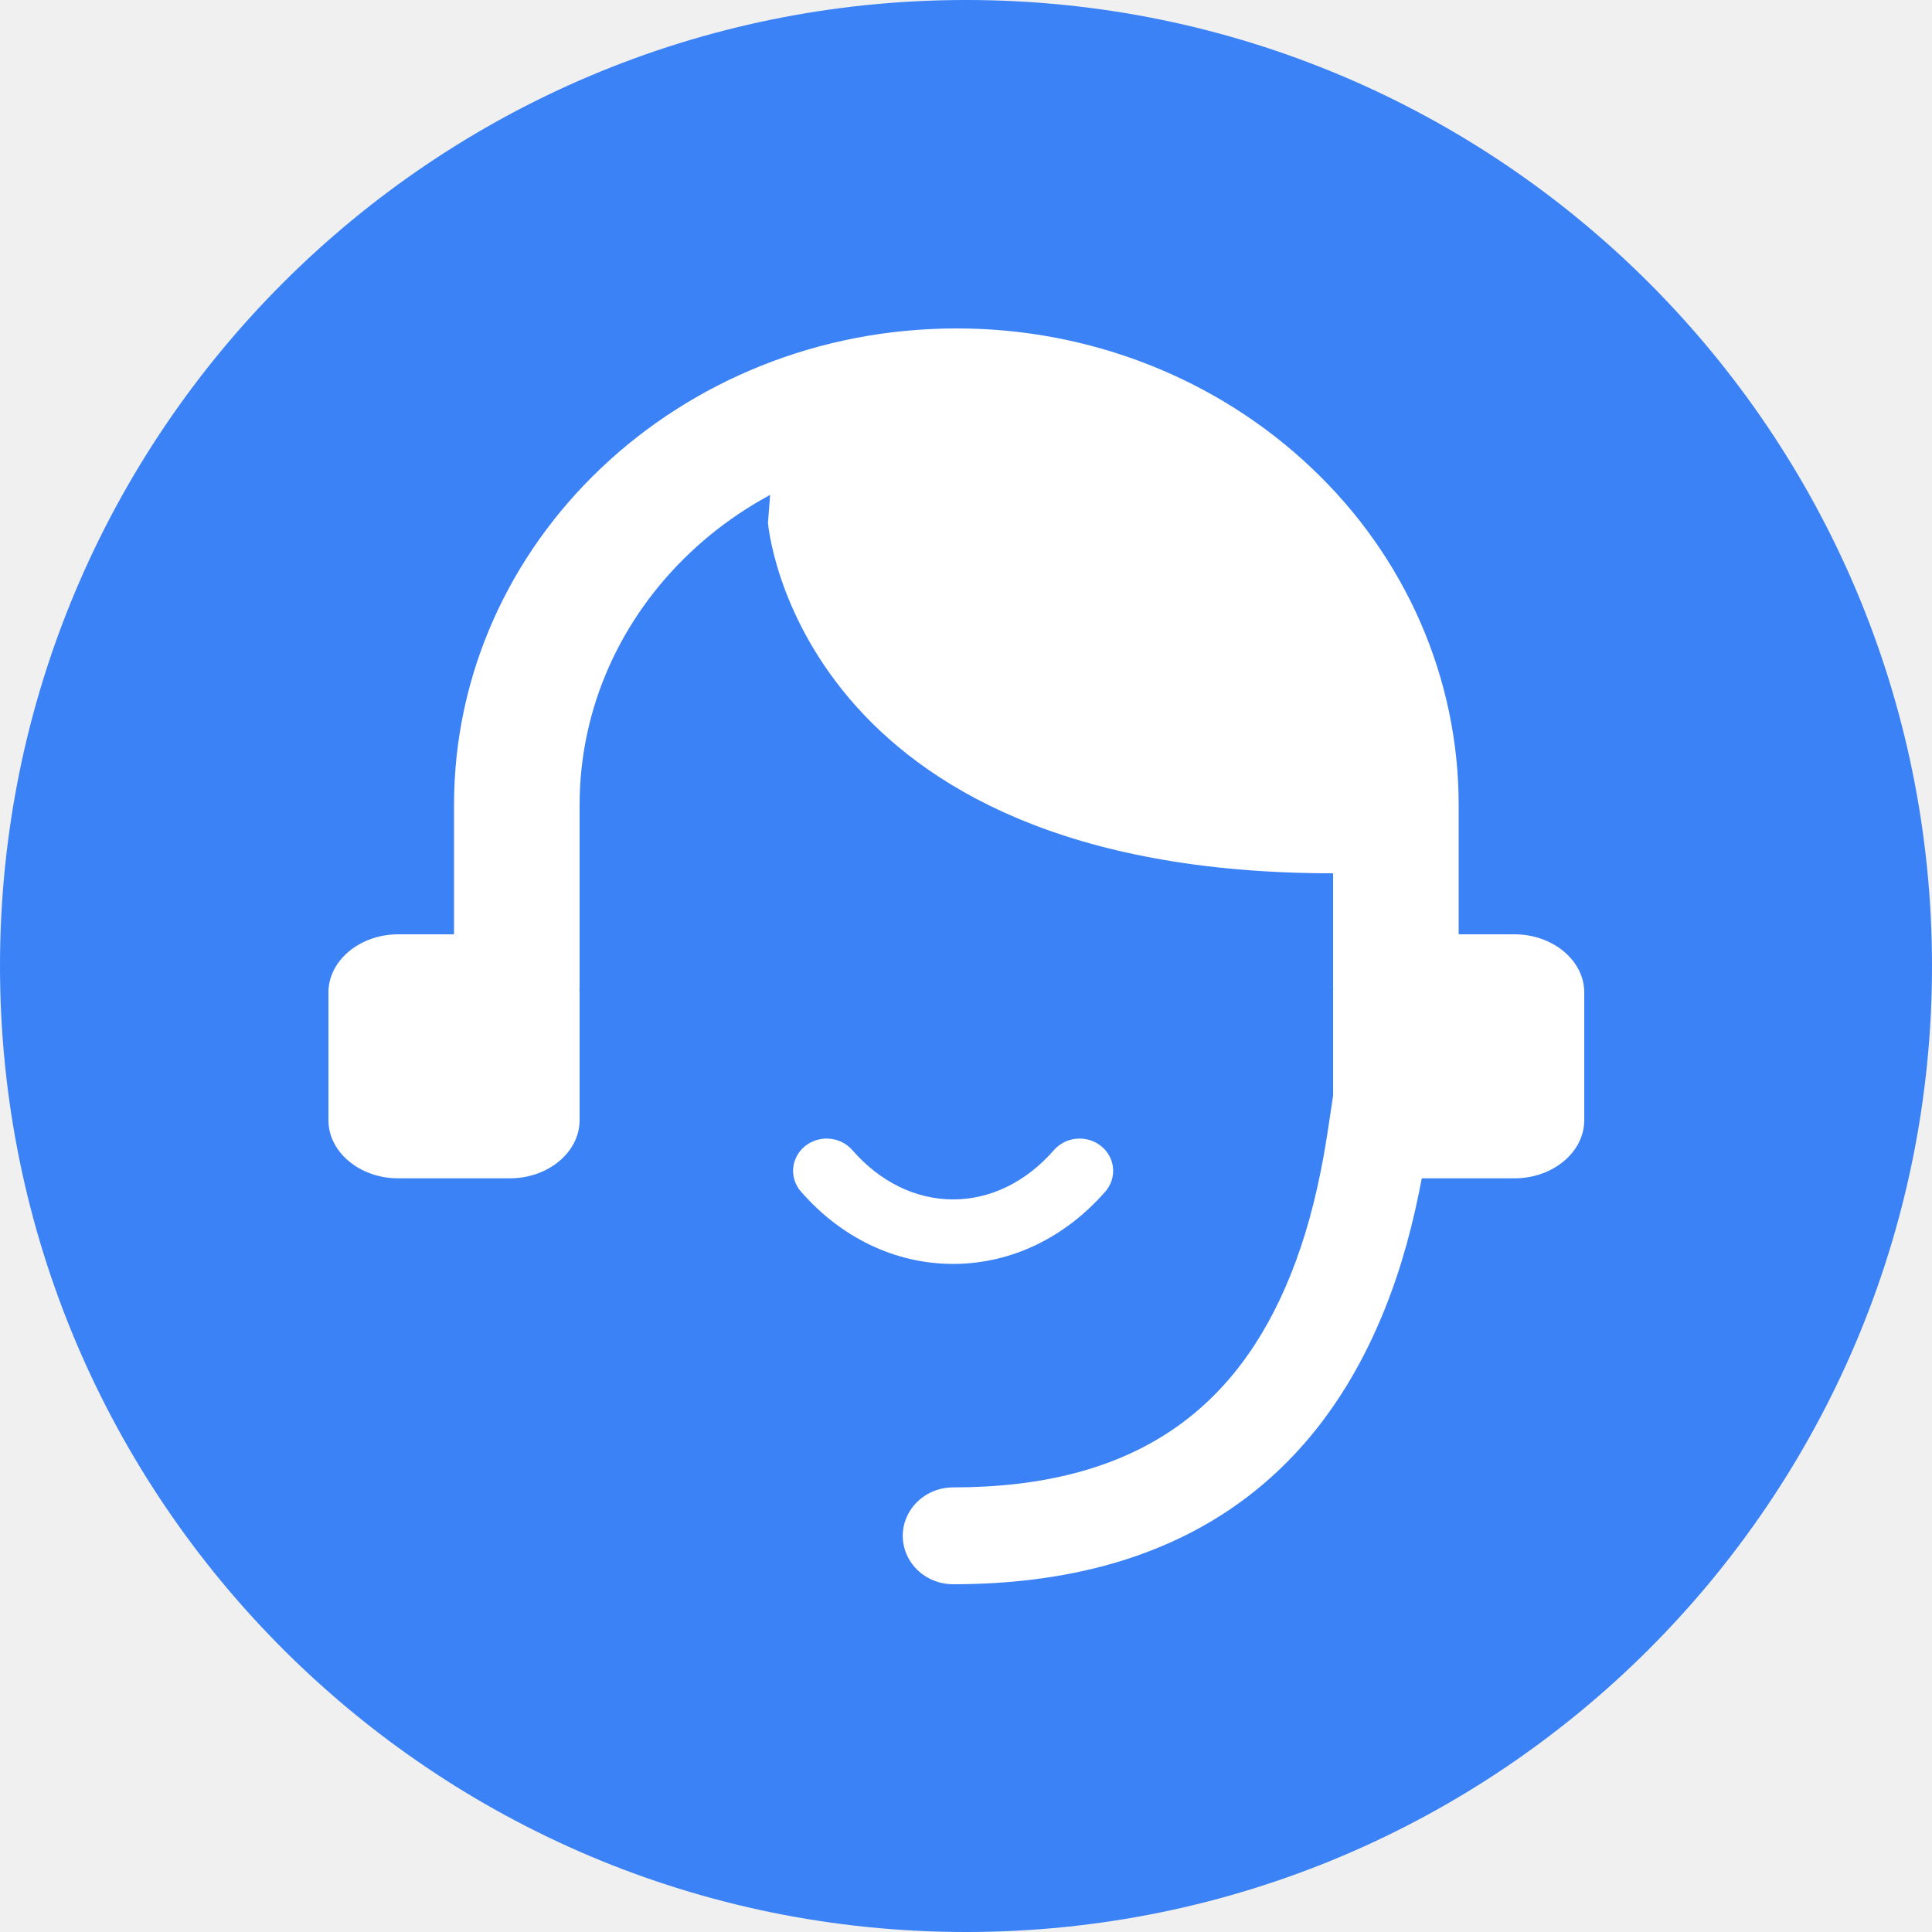
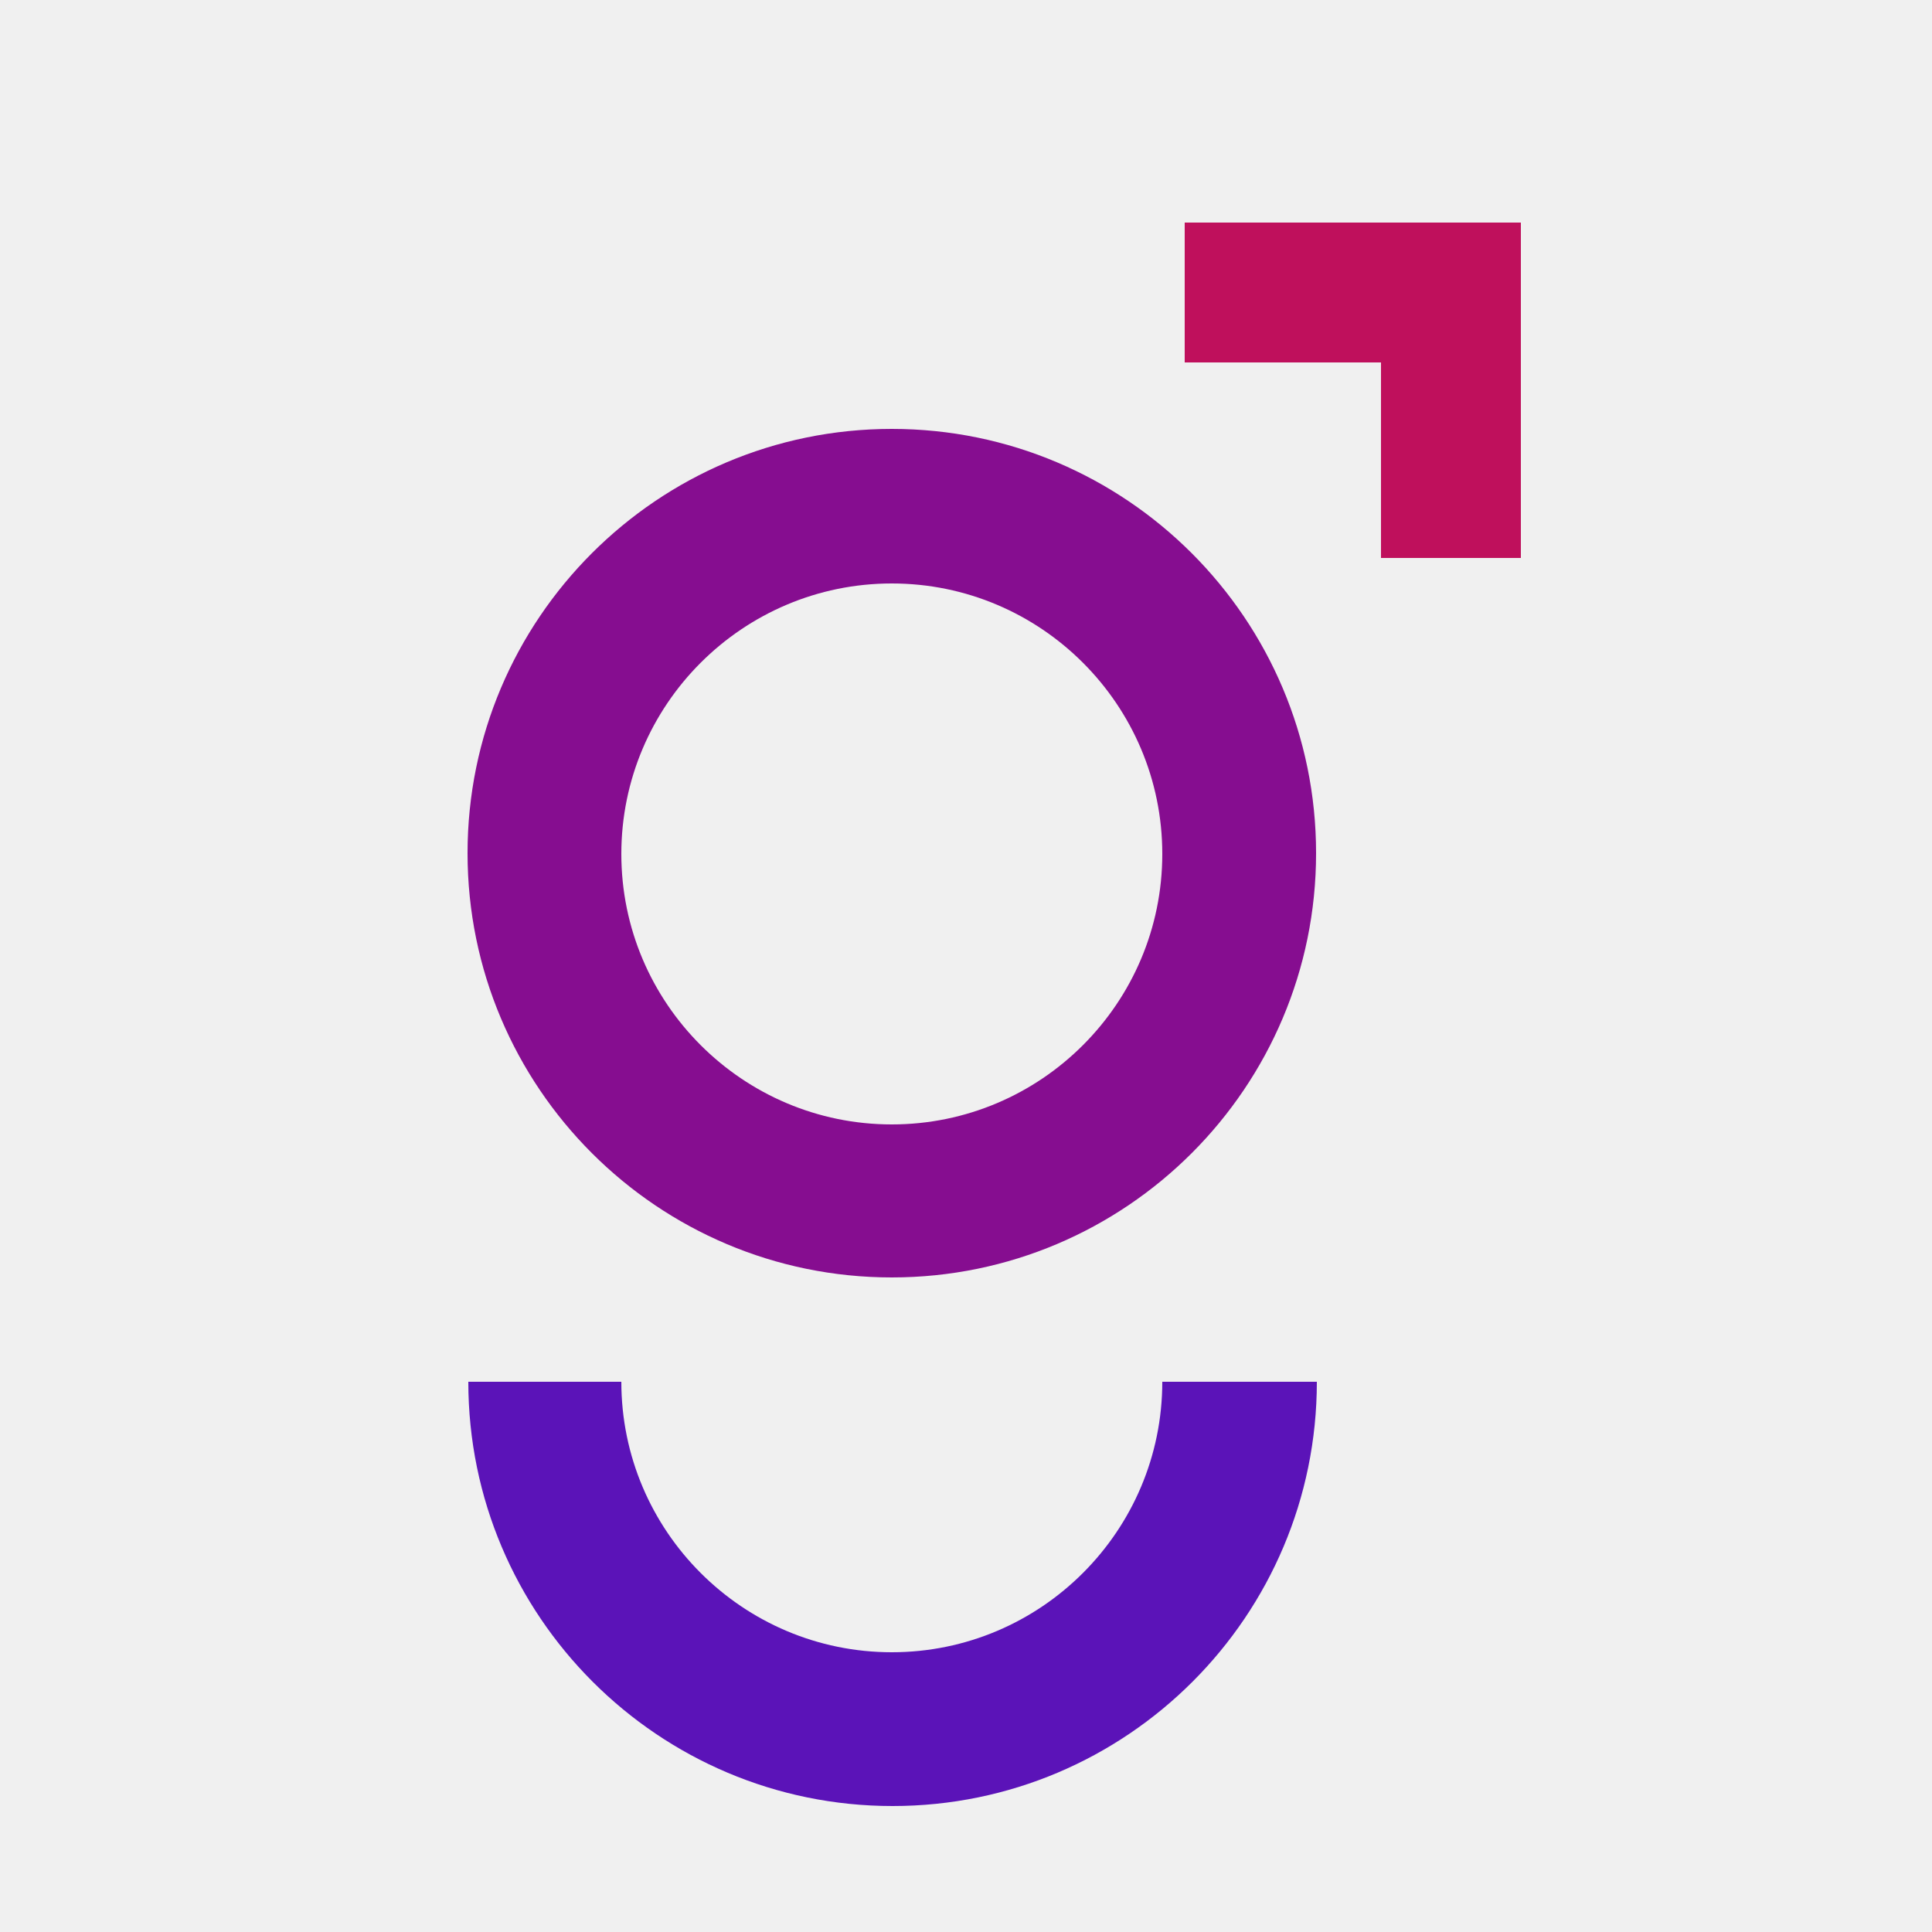
- <svg xmlns="http://www.w3.org/2000/svg" width="100" height="100" viewBox="0 0 100 100" fill="none">
-   <g clip-path="url(#clip0_1_2)">
-     <rect width="100" height="100" rx="10" fill="#3B82F6" />
-     <path d="M30 51.141V41.666C30 31.479 38.726 23.208 49.5 23.208C54.749 23.208 59.66 25.175 63.3 28.624C65.107 30.329 66.541 32.36 67.52 34.599C68.498 36.837 69.001 39.239 69 41.666V51.141H75.5V41.666C75.502 38.42 74.829 35.207 73.521 32.211C72.213 29.216 70.295 26.499 67.879 24.216C62.993 19.584 56.385 16.989 49.5 17C35.145 17 23.5 28.04 23.5 41.666V51.141H30Z" fill="white" />
-     <path d="M66.036 26.332C61.772 22.392 56.699 20.939 50.199 20.939C46.975 20.939 42.724 23.699 39.925 24.785L39.75 27.059C39.75 27.059 41.177 45.202 69 45.202C70.765 37.554 71.327 33.263 70.693 32.325C70.059 31.385 68.509 29.389 66.036 26.332V26.332ZM26.389 60.99H20.608C18.625 60.99 17 59.635 17 57.984V51.366C17 49.717 18.625 48.36 20.611 48.36H26.392C28.375 48.36 30 49.714 30 51.366V57.984C30 59.635 28.375 60.99 26.389 60.99V60.99ZM78.389 60.99H72.608C70.625 60.99 69 59.635 69 57.984V51.366C69 49.714 70.625 48.36 72.611 48.36H78.389C80.375 48.36 82 49.714 82 51.366V57.984C82 59.635 80.375 60.99 78.389 60.99Z" fill="white" />
-     <path d="M74.769 53.682C74.684 53.362 74.534 53.063 74.329 52.799C74.123 52.536 73.865 52.314 73.57 52.146C73.275 51.979 72.949 51.869 72.61 51.823C72.271 51.776 71.925 51.795 71.594 51.877C70.32 52.192 69.846 52.907 69.512 53.911C69.381 54.328 69.284 54.753 69.22 55.184C69.217 55.215 68.736 58.628 68.5 59.894C68.094 62.123 67.551 64.122 66.798 65.993C63.969 73.02 58.669 76.987 49.333 76.987C48.642 76.987 47.979 77.251 47.491 77.722C47.002 78.192 46.727 78.829 46.727 79.494C46.727 80.158 47.002 80.796 47.491 81.266C47.979 81.736 48.642 82 49.333 82C60.958 82 68.091 76.66 71.659 67.8C72.549 65.596 73.168 63.291 73.633 60.766C73.888 59.381 74.376 55.911 74.366 55.977L74.419 55.684C74.62 55.393 74.755 55.064 74.815 54.719C74.875 54.373 74.858 54.02 74.766 53.682H74.769ZM41.454 61.673C43.523 64.047 46.322 65.42 49.333 65.42C52.345 65.42 55.144 64.047 57.213 61.673C57.508 61.333 57.651 60.894 57.61 60.453C57.568 60.012 57.347 59.605 56.993 59.321C56.64 59.037 56.184 58.9 55.725 58.939C55.267 58.979 54.843 59.192 54.548 59.532C53.117 61.175 51.268 62.082 49.333 62.082C47.399 62.082 45.549 61.175 44.118 59.532C43.823 59.192 43.4 58.979 42.941 58.939C42.483 58.9 42.026 59.037 41.673 59.321C41.32 59.605 41.098 60.012 41.057 60.453C41.016 60.894 41.159 61.333 41.454 61.673Z" fill="white" />
+ <svg xmlns="http://www.w3.org/2000/svg" width="250" height="250" viewBox="0 0 250 250">
+   <g id="Group">
+     <g id="g1">
+       <g id="g2">
+         <path id="Path" fill="#860d90" stroke="none" d="M 115.4 165.3 C 85.1 165.3 60.5 140.7 60.5 110.4 C 60.5 80.1 85.1 55.5 115.4 55.5 C 145.7 55.5 170.3 80.1 170.3 110.4 C 170.3 140.7 145.7 165.3 115.4 165.3 Z M 115.4 75.5 C 96.1 75.5 80.4 91.2 80.4 110.5 C 80.4 129.8 96.1 145.5 115.4 145.5 C 134.7 145.5 150.4 129.8 150.4 110.5 C 150.4 91.2 134.7 75.5 115.4 75.5 Z" />
+         <path id="path1" fill="#5b13b8" stroke="none" d="M 150.4 178.8 C 150.4 198.1 134.7 213.8 115.4 213.8 C 96.1 213.8 80.4 198.1 80.4 178.8 L 60.6 178.8 C 60.6 209.1 85.2 233.7 115.5 233.7 C 145.8 233.7 170.4 209.1 170.4 178.8 L 150.4 178.8 L 150.4 178.8 Z" />
+         <path id="path2" fill="#bf105c" stroke="none" d="M 196.8 72.2 L 196.8 28.8 L 153.3 28.8 L 153.3 46.9 L 178.7 46.9 L 178.7 72.2 Z" />
+       </g>
+     </g>
  </g>
-   <defs>
-     <clipPath id="clip0_1_2">
-       <rect width="100" height="100" rx="50" fill="white" />
-     </clipPath>
-   </defs>
</svg>
